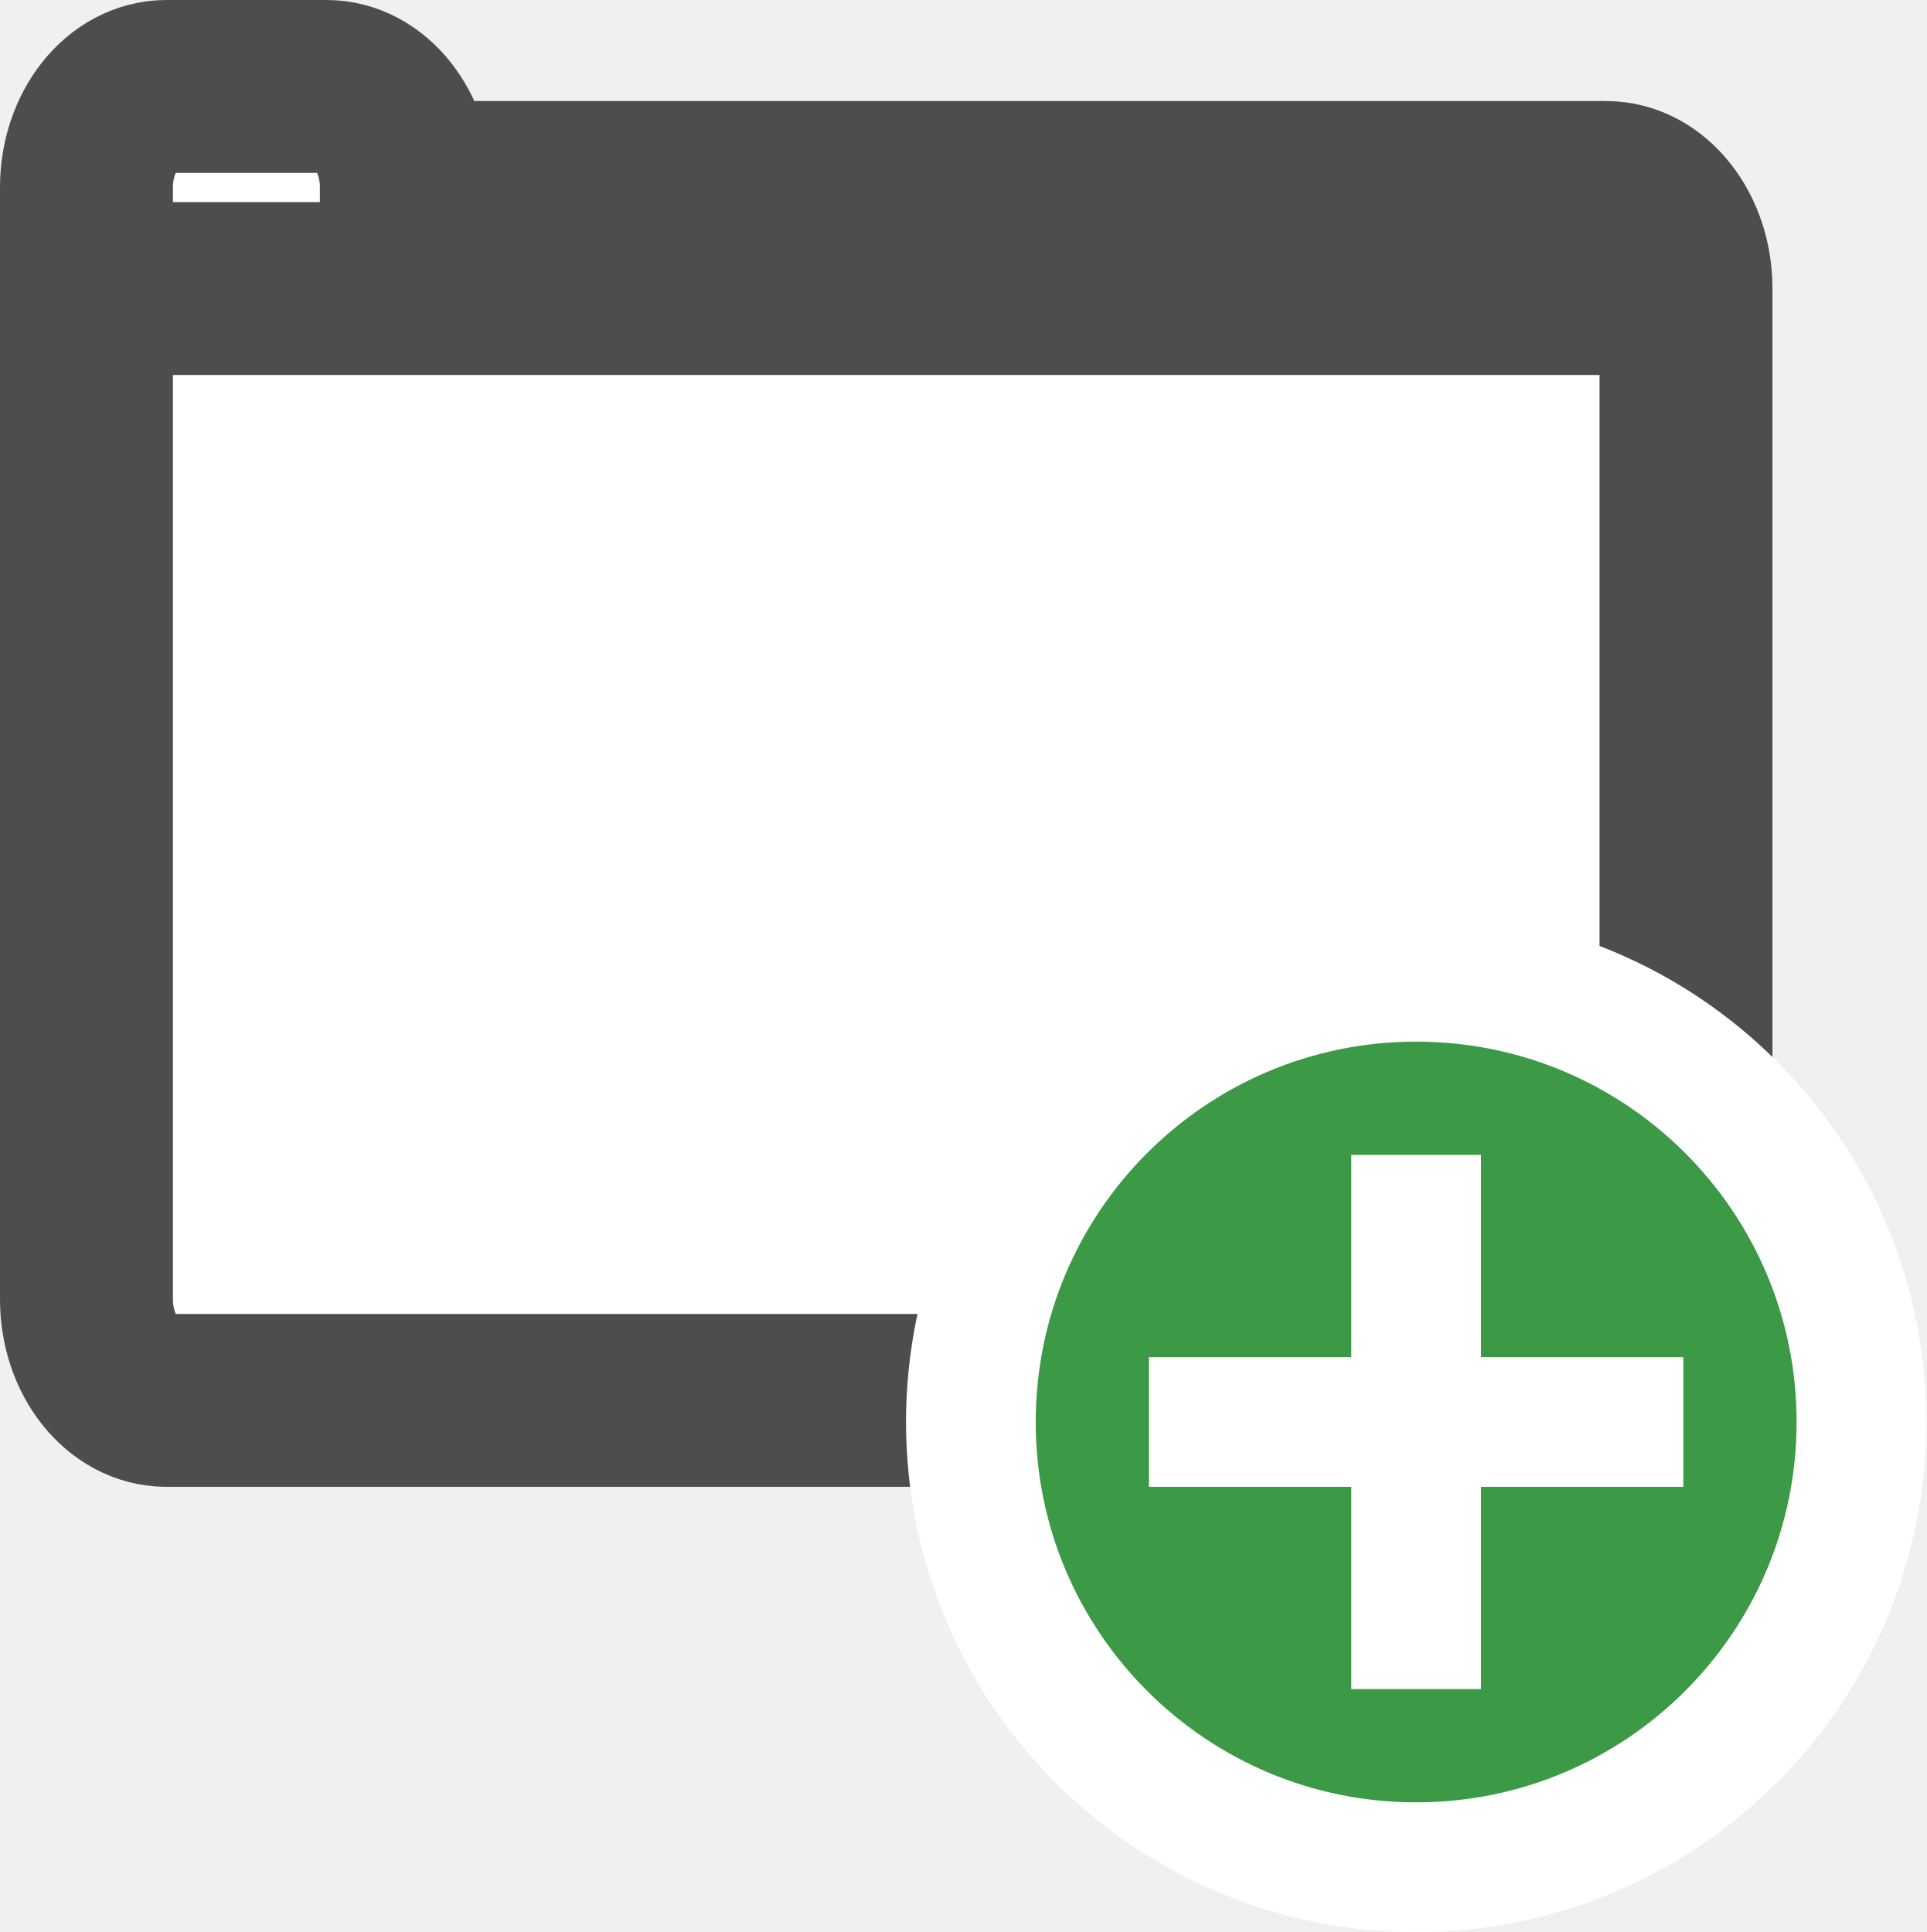
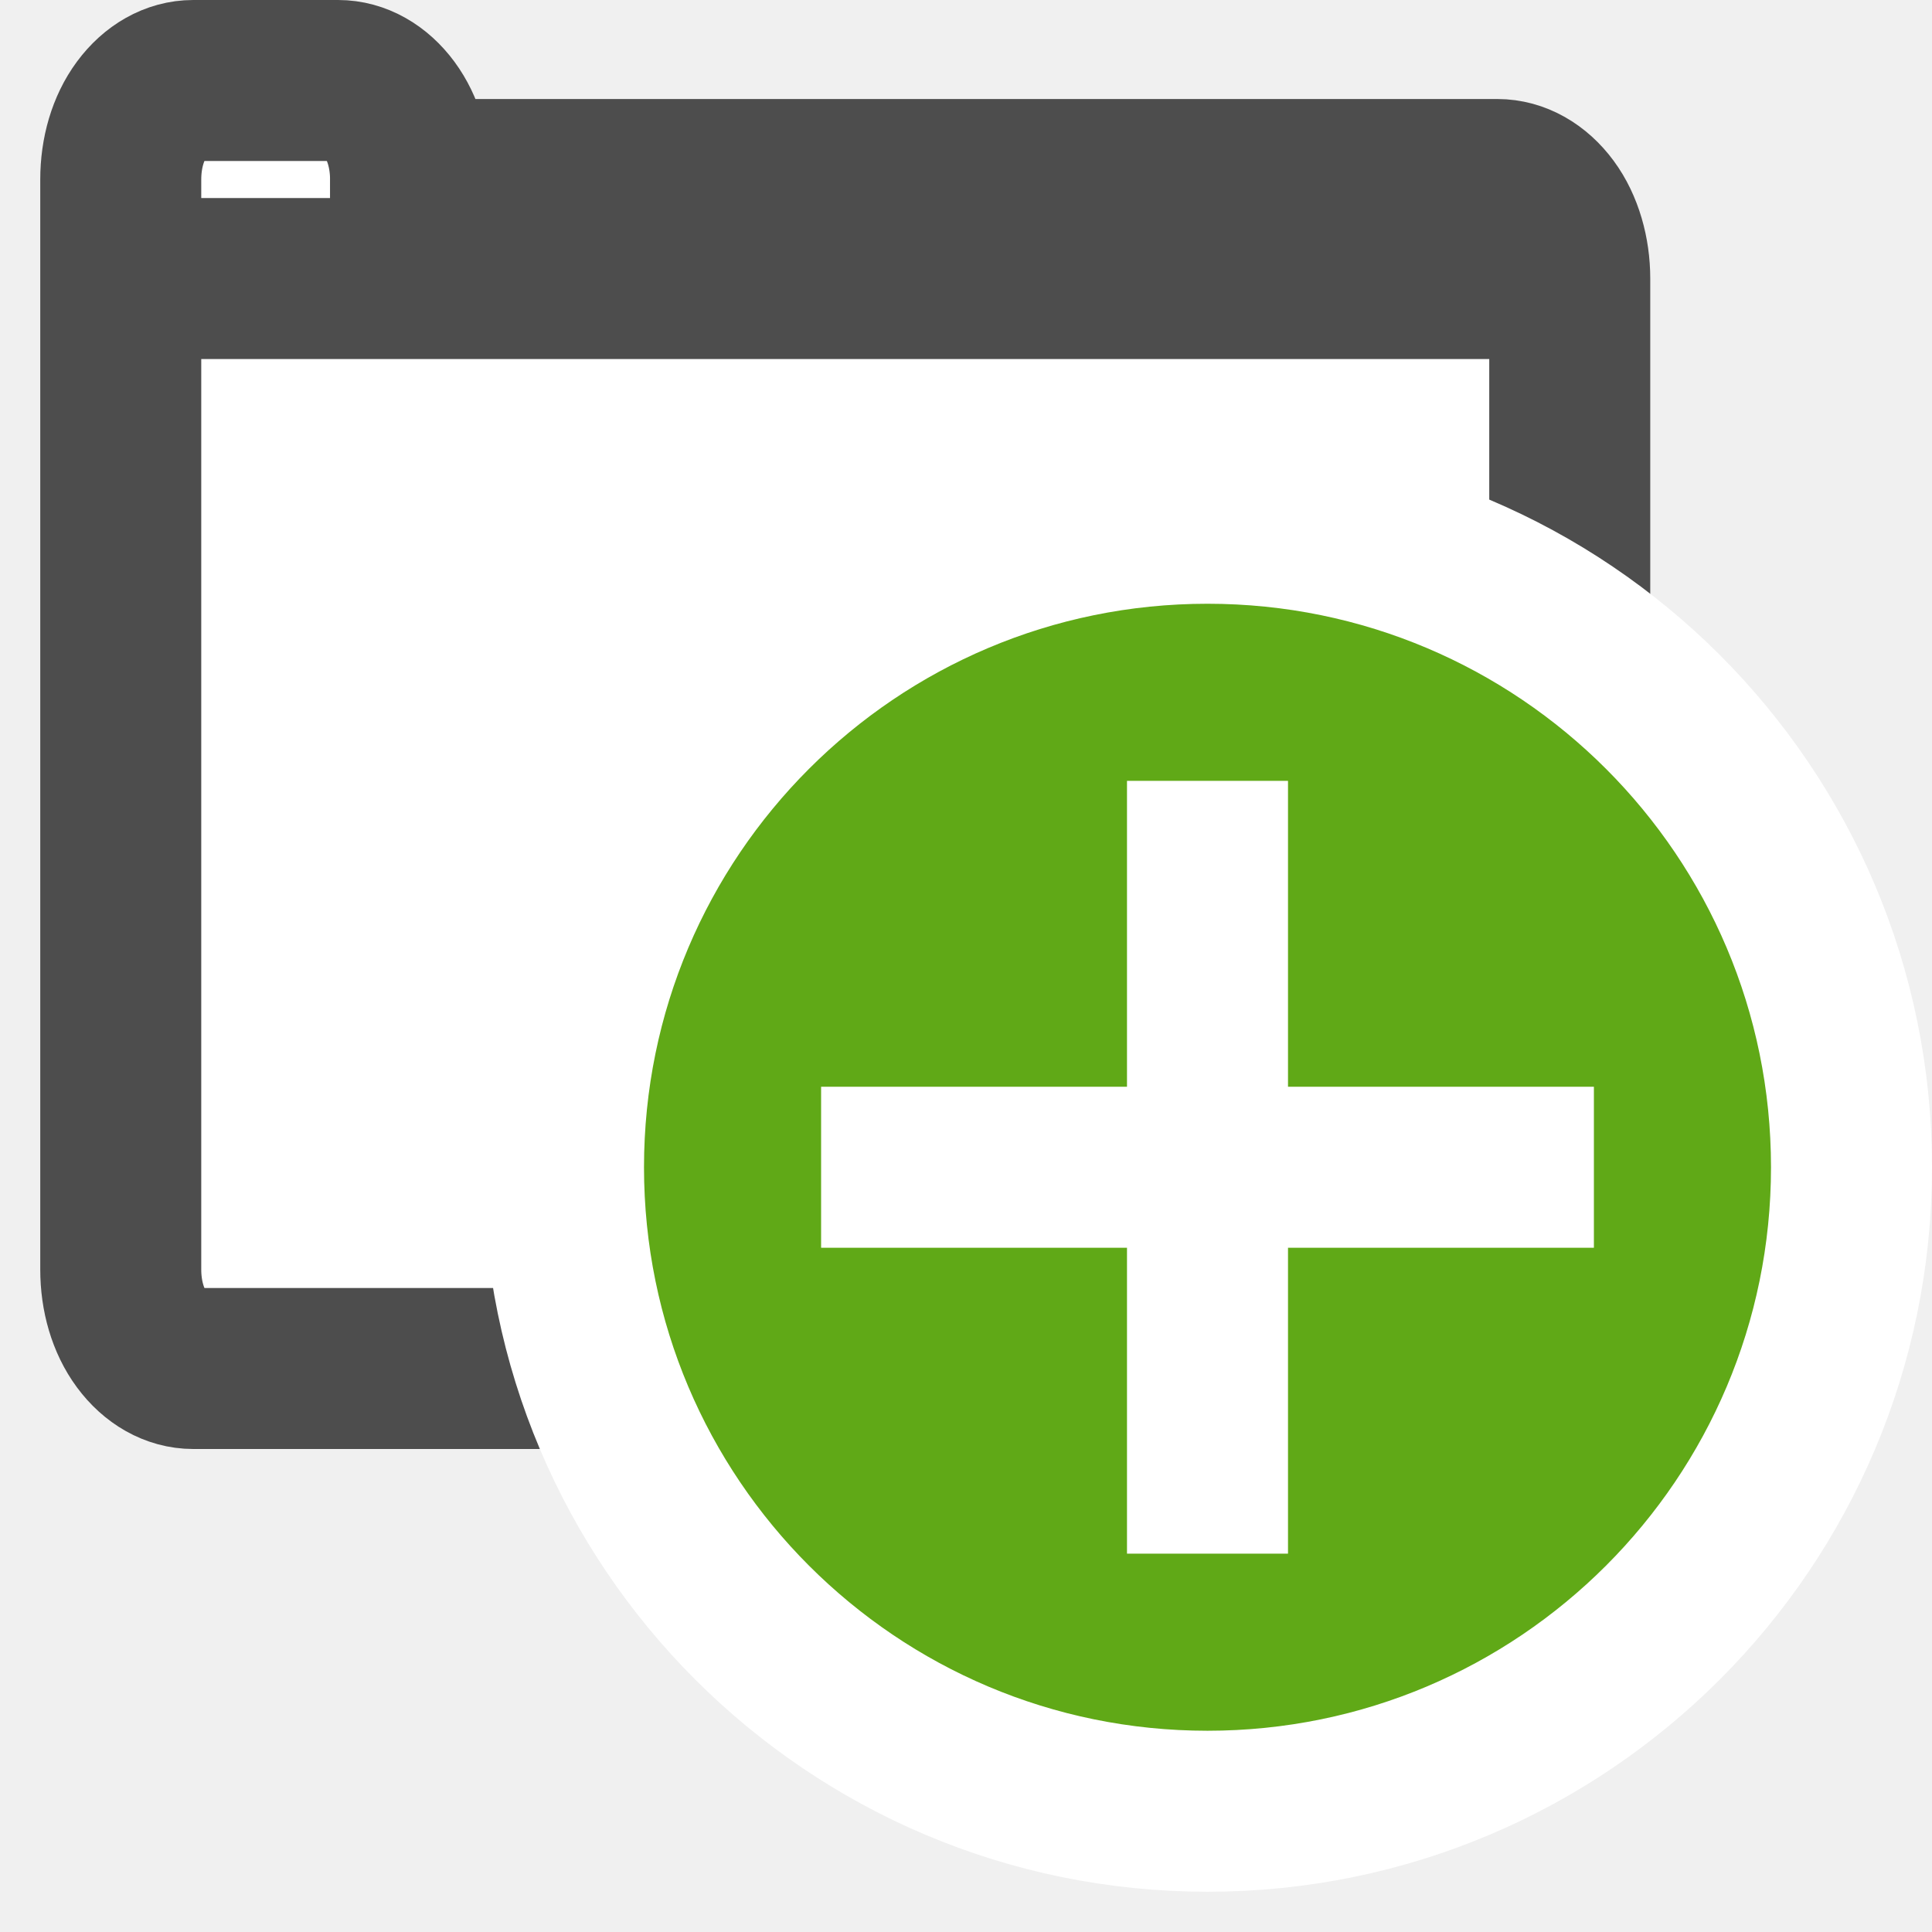
- <svg xmlns="http://www.w3.org/2000/svg" version="1.1" width="22" height="22.07" viewBox="-0.5 -0.5 22 22.07" content="&lt;mxfile modified=&quot;2019-08-30T00:22:54.635Z&quot; host=&quot;pebppomjfocnoigkeepgbmcifnnlndla&quot; agent=&quot;Mozilla/5.0 (Windows NT 10.0; Win64; x64) AppleWebKit/537.36 (KHTML, like Gecko) Chrome/76.0.381.100 Safari/537.36&quot; version=&quot;11.2.1&quot; etag=&quot;ruZEa1BoCAwMVULX3m0k&quot; type=&quot;device&quot; pages=&quot;1&quot;&gt;&lt;diagram id=&quot;FmDPuxe0JXB8Vc709wb7&quot;&gt;1ZTLboMwEEW/hm0EODRh2ZC0XbRSpS66drEDVgyDjJOQfn3HYPMQidRW3RQkYs48PJ47wSNJ0TwqWuUvwLj0Qp81Htl6YRjGd0v8MeTSkcAnYUcyJZhlA3gTn9w5WnoUjNcTRw0gtaimMIWy5KmeMKoUnKdue5DTXSua8Rl4S6mc03fBdN7Rle8P/ImLLLc7R85QUOdrQZ1TBucRIjuPJApAd6uiSbg0zXNt6eIeblj7uhQv9XcCbNtPVB7t0Wxd+uLOmutC4irwyObElRbYhWf6weUr1EILKNH2AVpDgQ5UisyAFLfnCoE0nhuaHjIFx5IlIEG1acm+vUZJ722shgpprRUc+ubiKRwapVhuzY2WvZDyWuq+uyac0TrnzL6gpTLnK5rMjOhCQL1aCByXemGGoa3dtgbL483N9ga9aDjtHAqu1QVdXEC4jrsYN+l3ke3weZibYB11LB/NTOAcqZ3VrM8+6IkLK+l1ecn/kDeIfisWZczUVVfdv3wvGhM1H5WH9pqPCknieBn9kdgkDhbhOloFS/ucSr+Korn0PrkivYM/kB5fh69Gaxt9e8nuCw==&lt;/diagram&gt;&lt;/mxfile&gt;" id="svg12">
-   <defs id="defs2" />
-   <g id="g10" transform="matrix(0.0987477,0,0,0.0987477,-0.5,-0.5)">
-     <path d="M 10,21.69 C 10,15.23 14.14,10 19.25,10 h 18.5 C 42.86,10 47,15.23 47,21.69 h 138.75 c 5.11,0 9.25,5.24 9.25,11.69 v 116.93 c 0,6.46 -4.14,11.69 -9.25,11.69 H 19.25 C 14.14,162 10,156.77 10,150.31 Z m 0,11.69 h 185" stroke-miterlimit="10" pointer-events="none" id="path4" style="fill:#ffffff;stroke:#4d4d4d;stroke-width:20;stroke-miterlimit:10" />
-     <circle cx="163.79" cy="164.5" pointer-events="none" id="ellipse6" r="51.5" style="fill:#3c9945;stroke:#ffffff;stroke-width:15" />
-     <path d="m 163.79,133.6 v 61.8 m -30.9,-30.9 h 61.8" stroke-miterlimit="10" pointer-events="none" id="path8" style="fill:#3c9945;stroke:#ffffff;stroke-width:15;stroke-miterlimit:10" />
+ <svg xmlns="http://www.w3.org/2000/svg" version="1.1" width="24px" height="24px" viewBox="-0.5 -0.5 24 24" content="&lt;mxfile modified=&quot;2019-08-29T00:21:50.000Z&quot; host=&quot;www.draw.io&quot; agent=&quot;Mozilla/5.0 (Macintosh; Intel Mac OS X 10_14_6) AppleWebKit/537.36 (KHTML, like Gecko) Chrome/76.0.381.100 Safari/537.36&quot; version=&quot;11.2.3&quot; etag=&quot;fH_mlJIZRprhnvv7i9LU&quot; type=&quot;device&quot; pages=&quot;1&quot;&gt;&lt;diagram id=&quot;SPJs7GOQjNal55-GozHR&quot;&gt;1ZVLU4MwEMc/DUc7QFqqR0t9HHTGGQ+eUxIg08AyIbXUT28Cy0vo6FgvwgHy20ey+0/AIWFWPShapM/AuHR8l1UO2Tq+7wWebx6WnFpClg1JlGDIevAqPjhCF+lBMF6OHDWA1KIYwwjynEd6xKhScBy7xSDHsxY04RPwGlE5pW+C6bSha9ft+SMXSYozr1pDRltfBGVKGRwHiNw5JFQAunnLqpBL27y2LU3c/Rlrty7Fc/2TABTincoDlobr0qe21kTBoUA3rjSv5jpMd627O12C1xVmdgSHjGt1Mi6Y6CogmAt3w9UyuF6sGnTsu+t7LUwHre0pRU2Tboa+bvOCpc+3gXzfhlRnJnrrOWRj2yDMZniiOy5foBRaQG5sO9AaMuNApUgsiEwLuDJAWs8Njfa2mTkLQYKq05K4vgZJbzFWQ2FoqRXsuz3md2SQYbm1t7HEQsq5zN0ec82A0TLlDAfGUtjysiqxB3UhoFwvhJG0XNgjUS/9rPJDhf15hQfqeddT7bzgcuWW/1i5+/qaKhe49MZb/1Y5ypgtpCyaD18sKhu1iSHXc6u/RF8MWLVH8PRlPNQ/+BP9zbD/ONa2wS+G3H0C&lt;/diagram&gt;&lt;/mxfile&gt;">
+   <defs />
+   <g>
+     <path d="M 1 1.73 C 1 1.4 1.09 1.09 1.26 0.86 C 1.43 0.63 1.66 0.5 1.9 0.5 L 3.7 0.5 C 3.94 0.5 4.17 0.63 4.34 0.86 C 4.51 1.09 4.6 1.4 4.6 1.73 L 18.1 1.73 C 18.34 1.73 18.57 1.86 18.74 2.09 C 18.91 2.32 19 2.64 19 2.96 L 19 15.27 C 19 15.6 18.91 15.91 18.74 16.14 C 18.57 16.37 18.34 16.5 18.1 16.5 L 1.9 16.5 C 1.66 16.5 1.43 16.37 1.26 16.14 C 1.09 15.91 1 15.6 1 15.27 Z M 1 2.96 L 19 2.96" fill="#ffffff" stroke="#4d4d4d" stroke-width="2" stroke-miterlimit="10" pointer-events="none" />
+     <ellipse cx="14.5" cy="14" rx="8" ry="8" fill="#60a917" stroke="#ffffff" stroke-width="2" pointer-events="none" />
+     <path d="M 14.5 9.2 L 14.5 18.8 M 9.7 14 L 19.3 14" fill="#60a917" stroke="#ffffff" stroke-width="2" stroke-miterlimit="10" pointer-events="none" />
  </g>
</svg>
